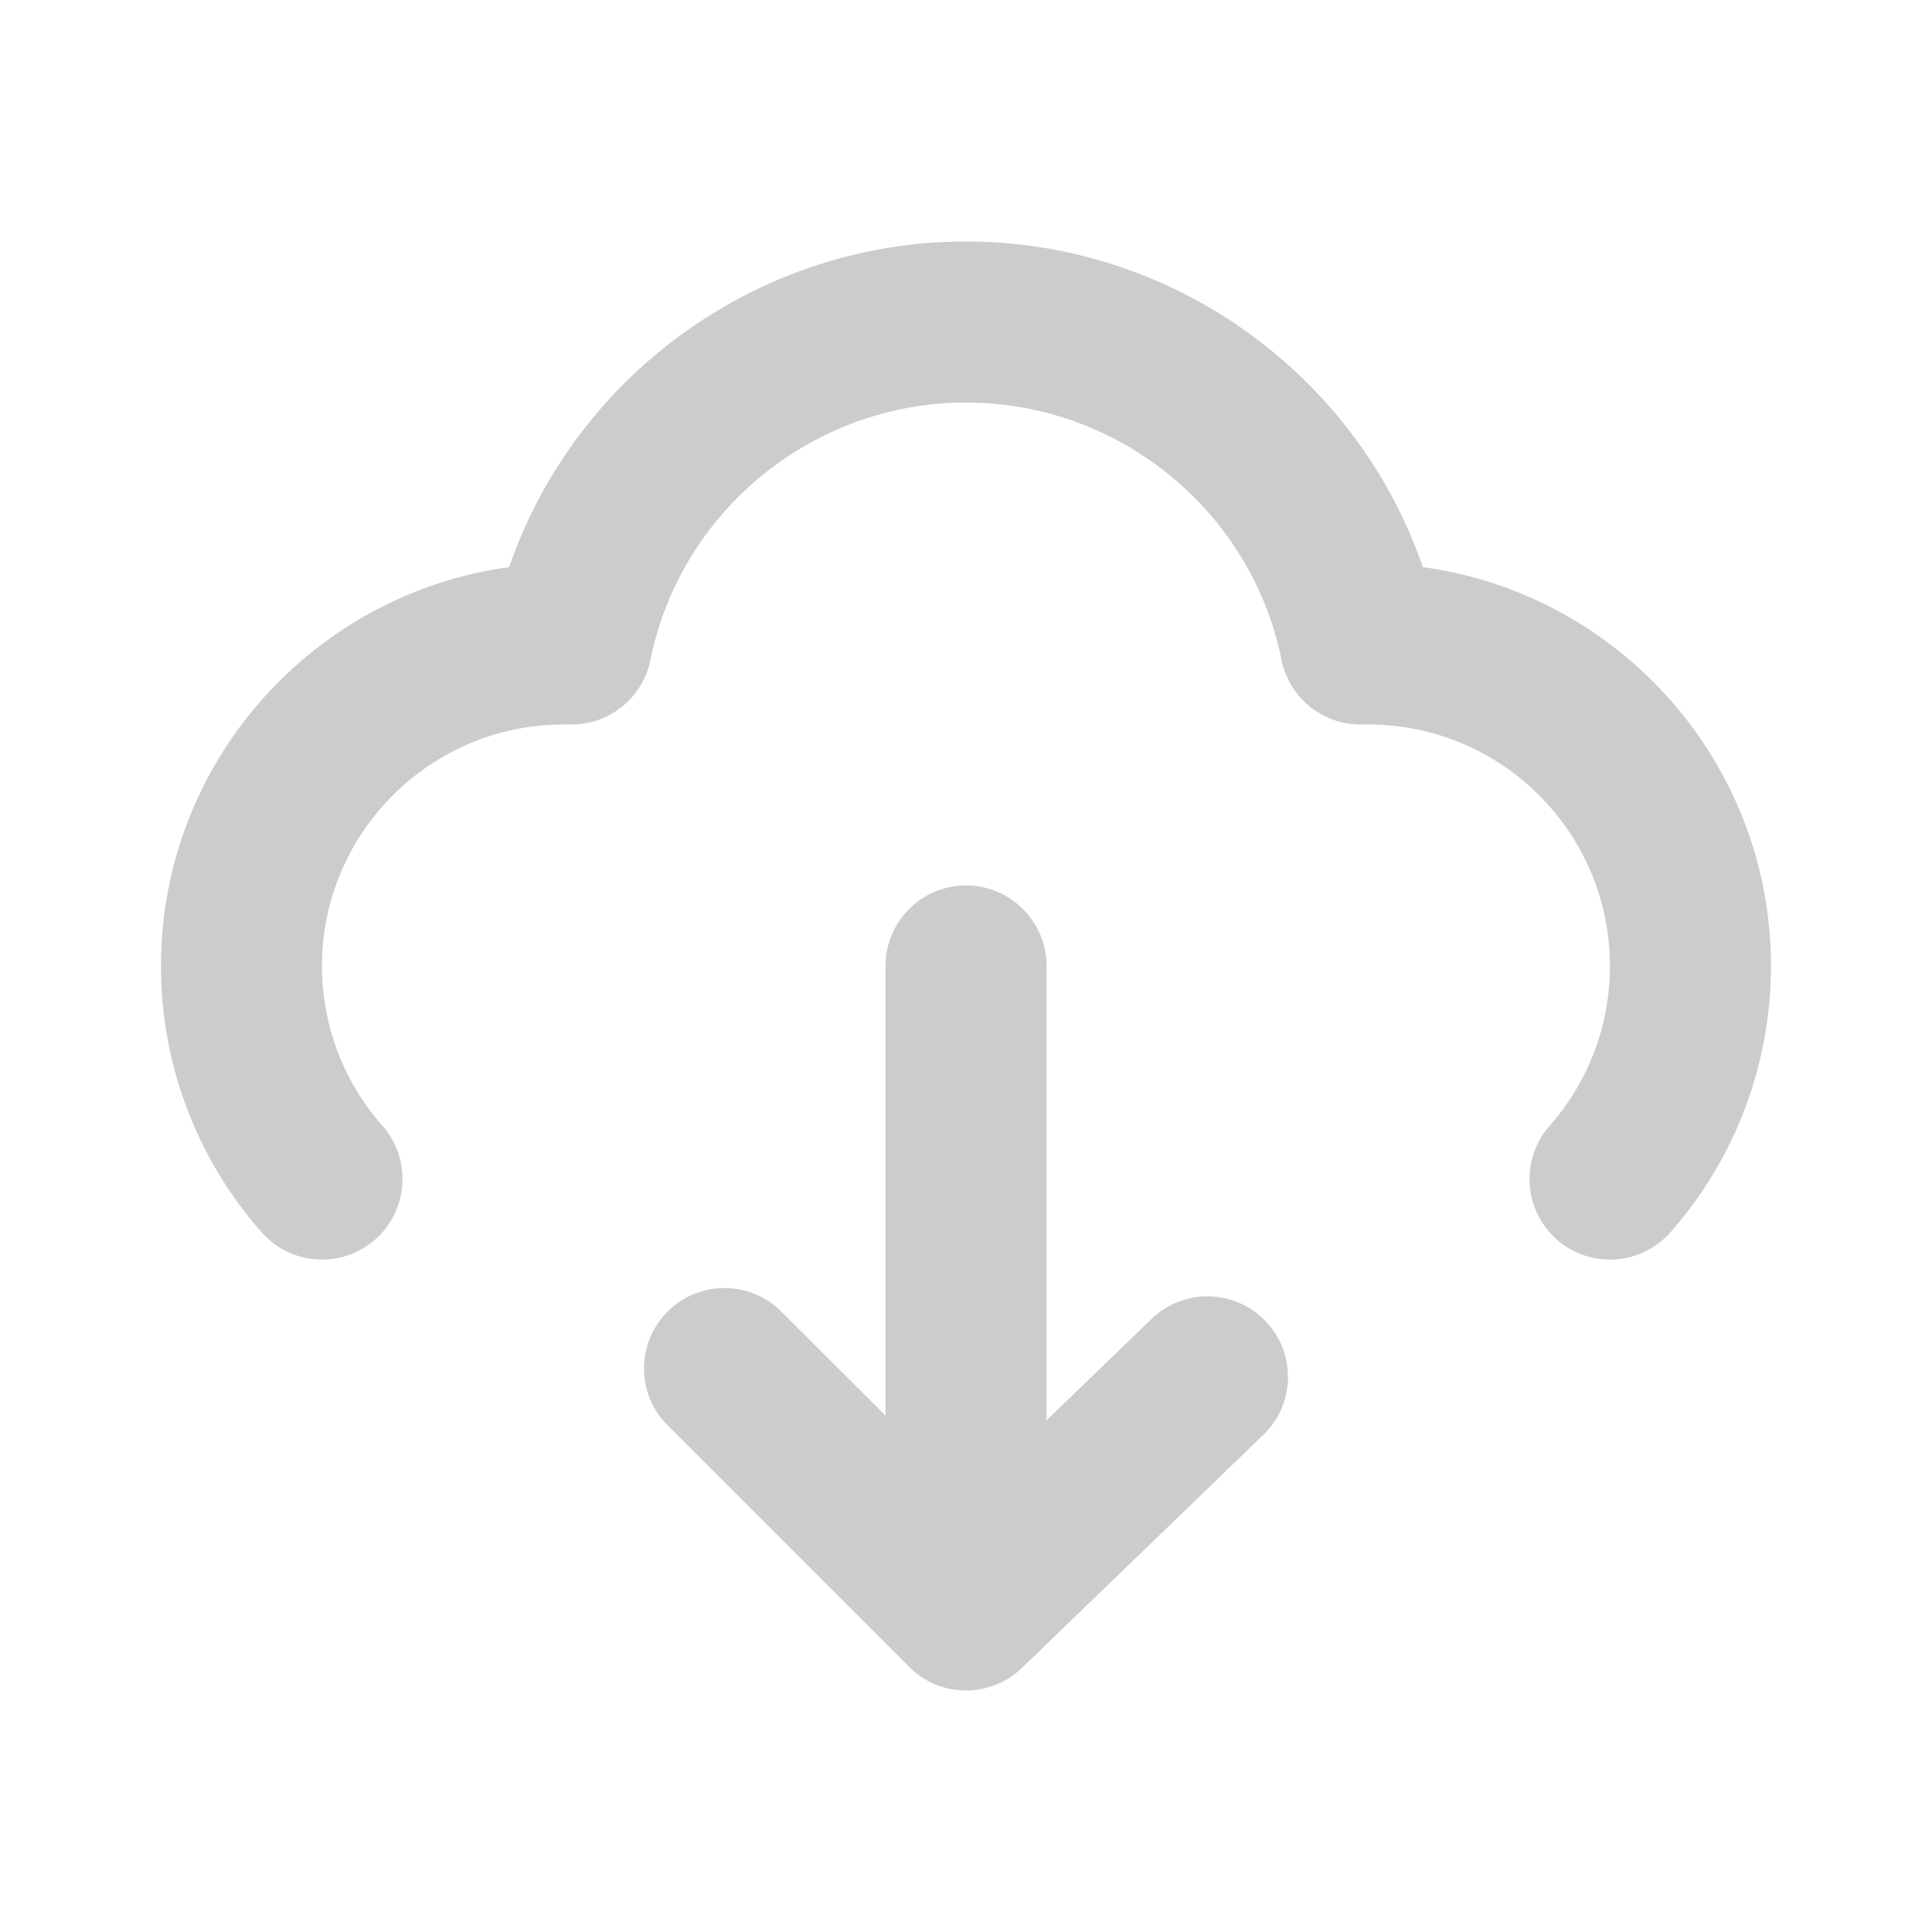
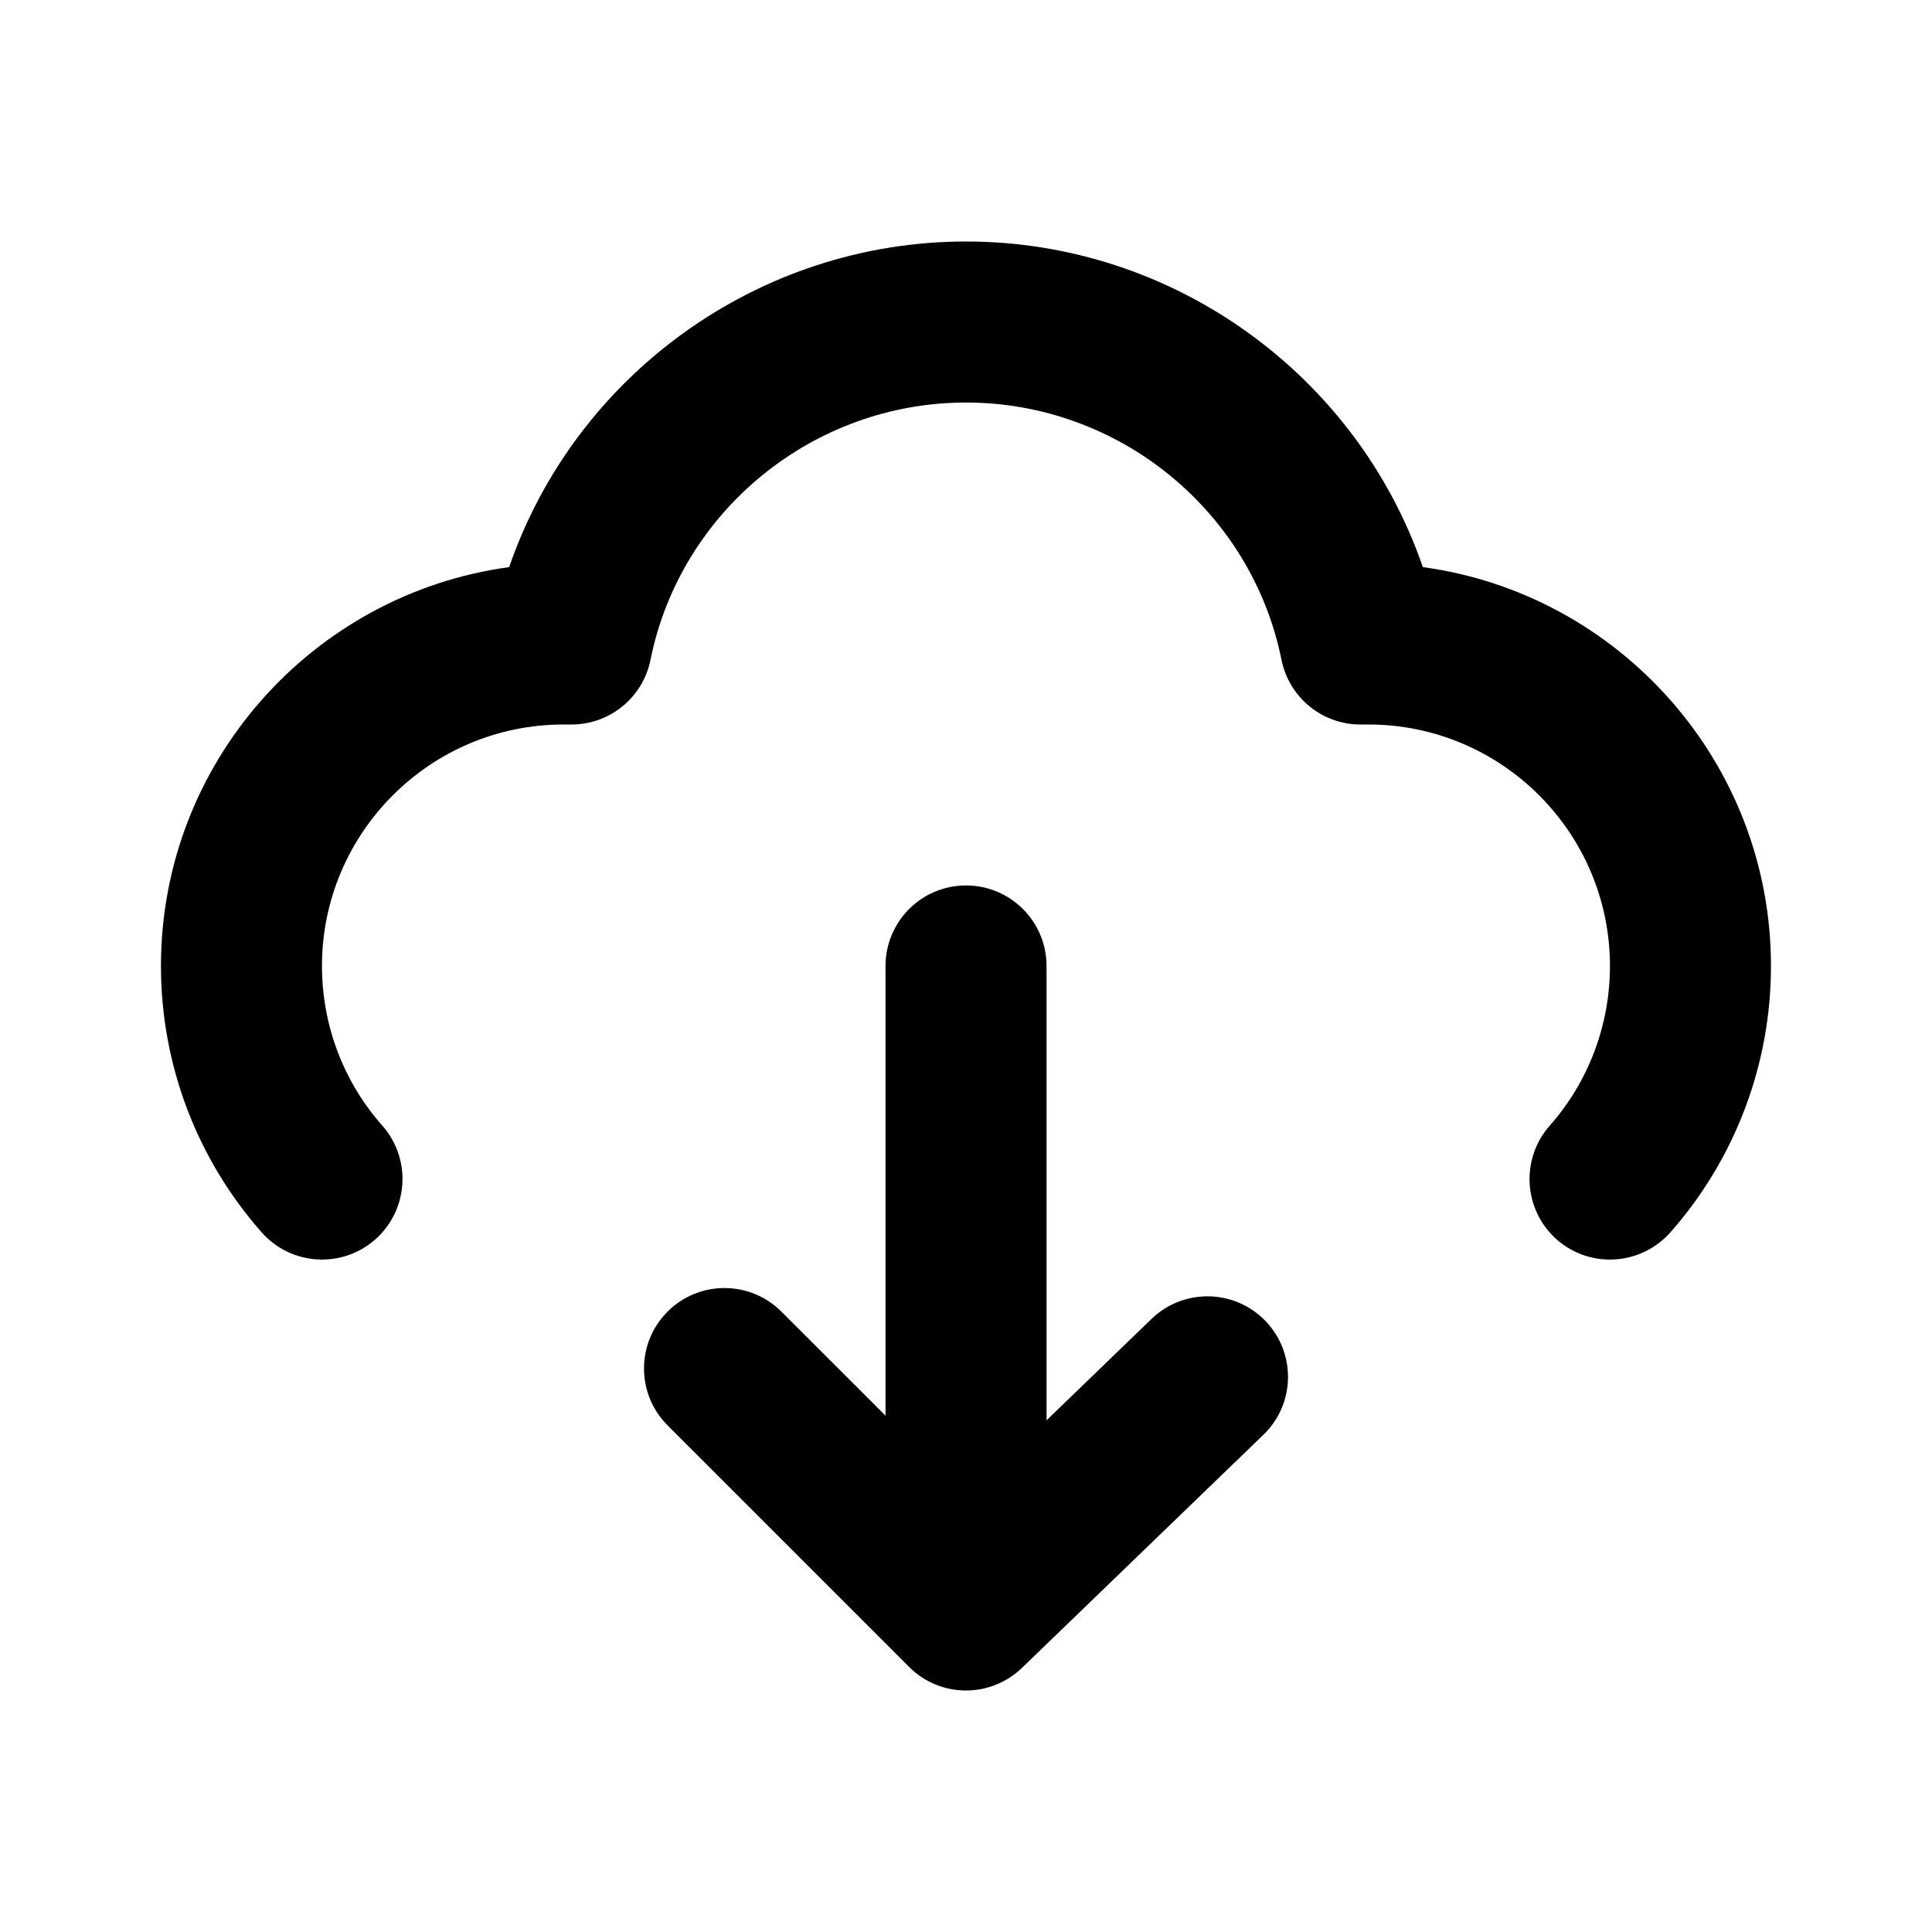
<svg xmlns="http://www.w3.org/2000/svg" width="26" height="26" viewBox="0 0 26 26" fill="none">
-   <g opacity="0.2">
+   <g opacity="1">
    <path fill-rule="evenodd" clip-rule="evenodd" d="M13 3.25C15.796 3.25 18.259 5.049 19.148 7.632C21.79 7.991 23.833 10.261 23.833 13C23.833 14.323 23.352 15.595 22.479 16.585C22.264 16.826 21.966 16.951 21.666 16.951C21.412 16.951 21.156 16.862 20.949 16.68C20.502 16.282 20.459 15.599 20.855 15.149C21.378 14.558 21.666 13.793 21.666 13C21.666 11.208 20.208 9.75 18.416 9.75H18.308C17.792 9.75 17.348 9.386 17.246 8.88C16.841 6.874 15.056 5.417 13 5.417C10.945 5.417 9.158 6.874 8.754 8.88C8.652 9.386 8.207 9.75 7.691 9.75H7.583C5.791 9.75 4.333 11.208 4.333 13C4.333 13.793 4.621 14.558 5.146 15.149C5.541 15.599 5.499 16.282 5.05 16.68C4.601 17.076 3.917 17.032 3.522 16.585C2.647 15.595 2.166 14.323 2.166 13C2.166 10.261 4.21 7.991 6.852 7.632C7.741 5.049 10.205 3.25 13 3.25ZM14.084 19.114L15.497 17.749C15.928 17.334 16.614 17.346 17.029 17.776C17.445 18.207 17.433 18.893 17.003 19.308L13.753 22.446C13.542 22.648 13.271 22.75 13 22.75C12.723 22.75 12.445 22.645 12.234 22.432L8.984 19.182C8.561 18.76 8.561 18.074 8.984 17.651C9.407 17.228 10.092 17.228 10.516 17.651L11.917 19.051V13C11.917 12.401 12.402 11.916 13 11.916C13.598 11.916 14.084 12.401 14.084 13V19.114Z" fill="black" />
  </g>
</svg>
